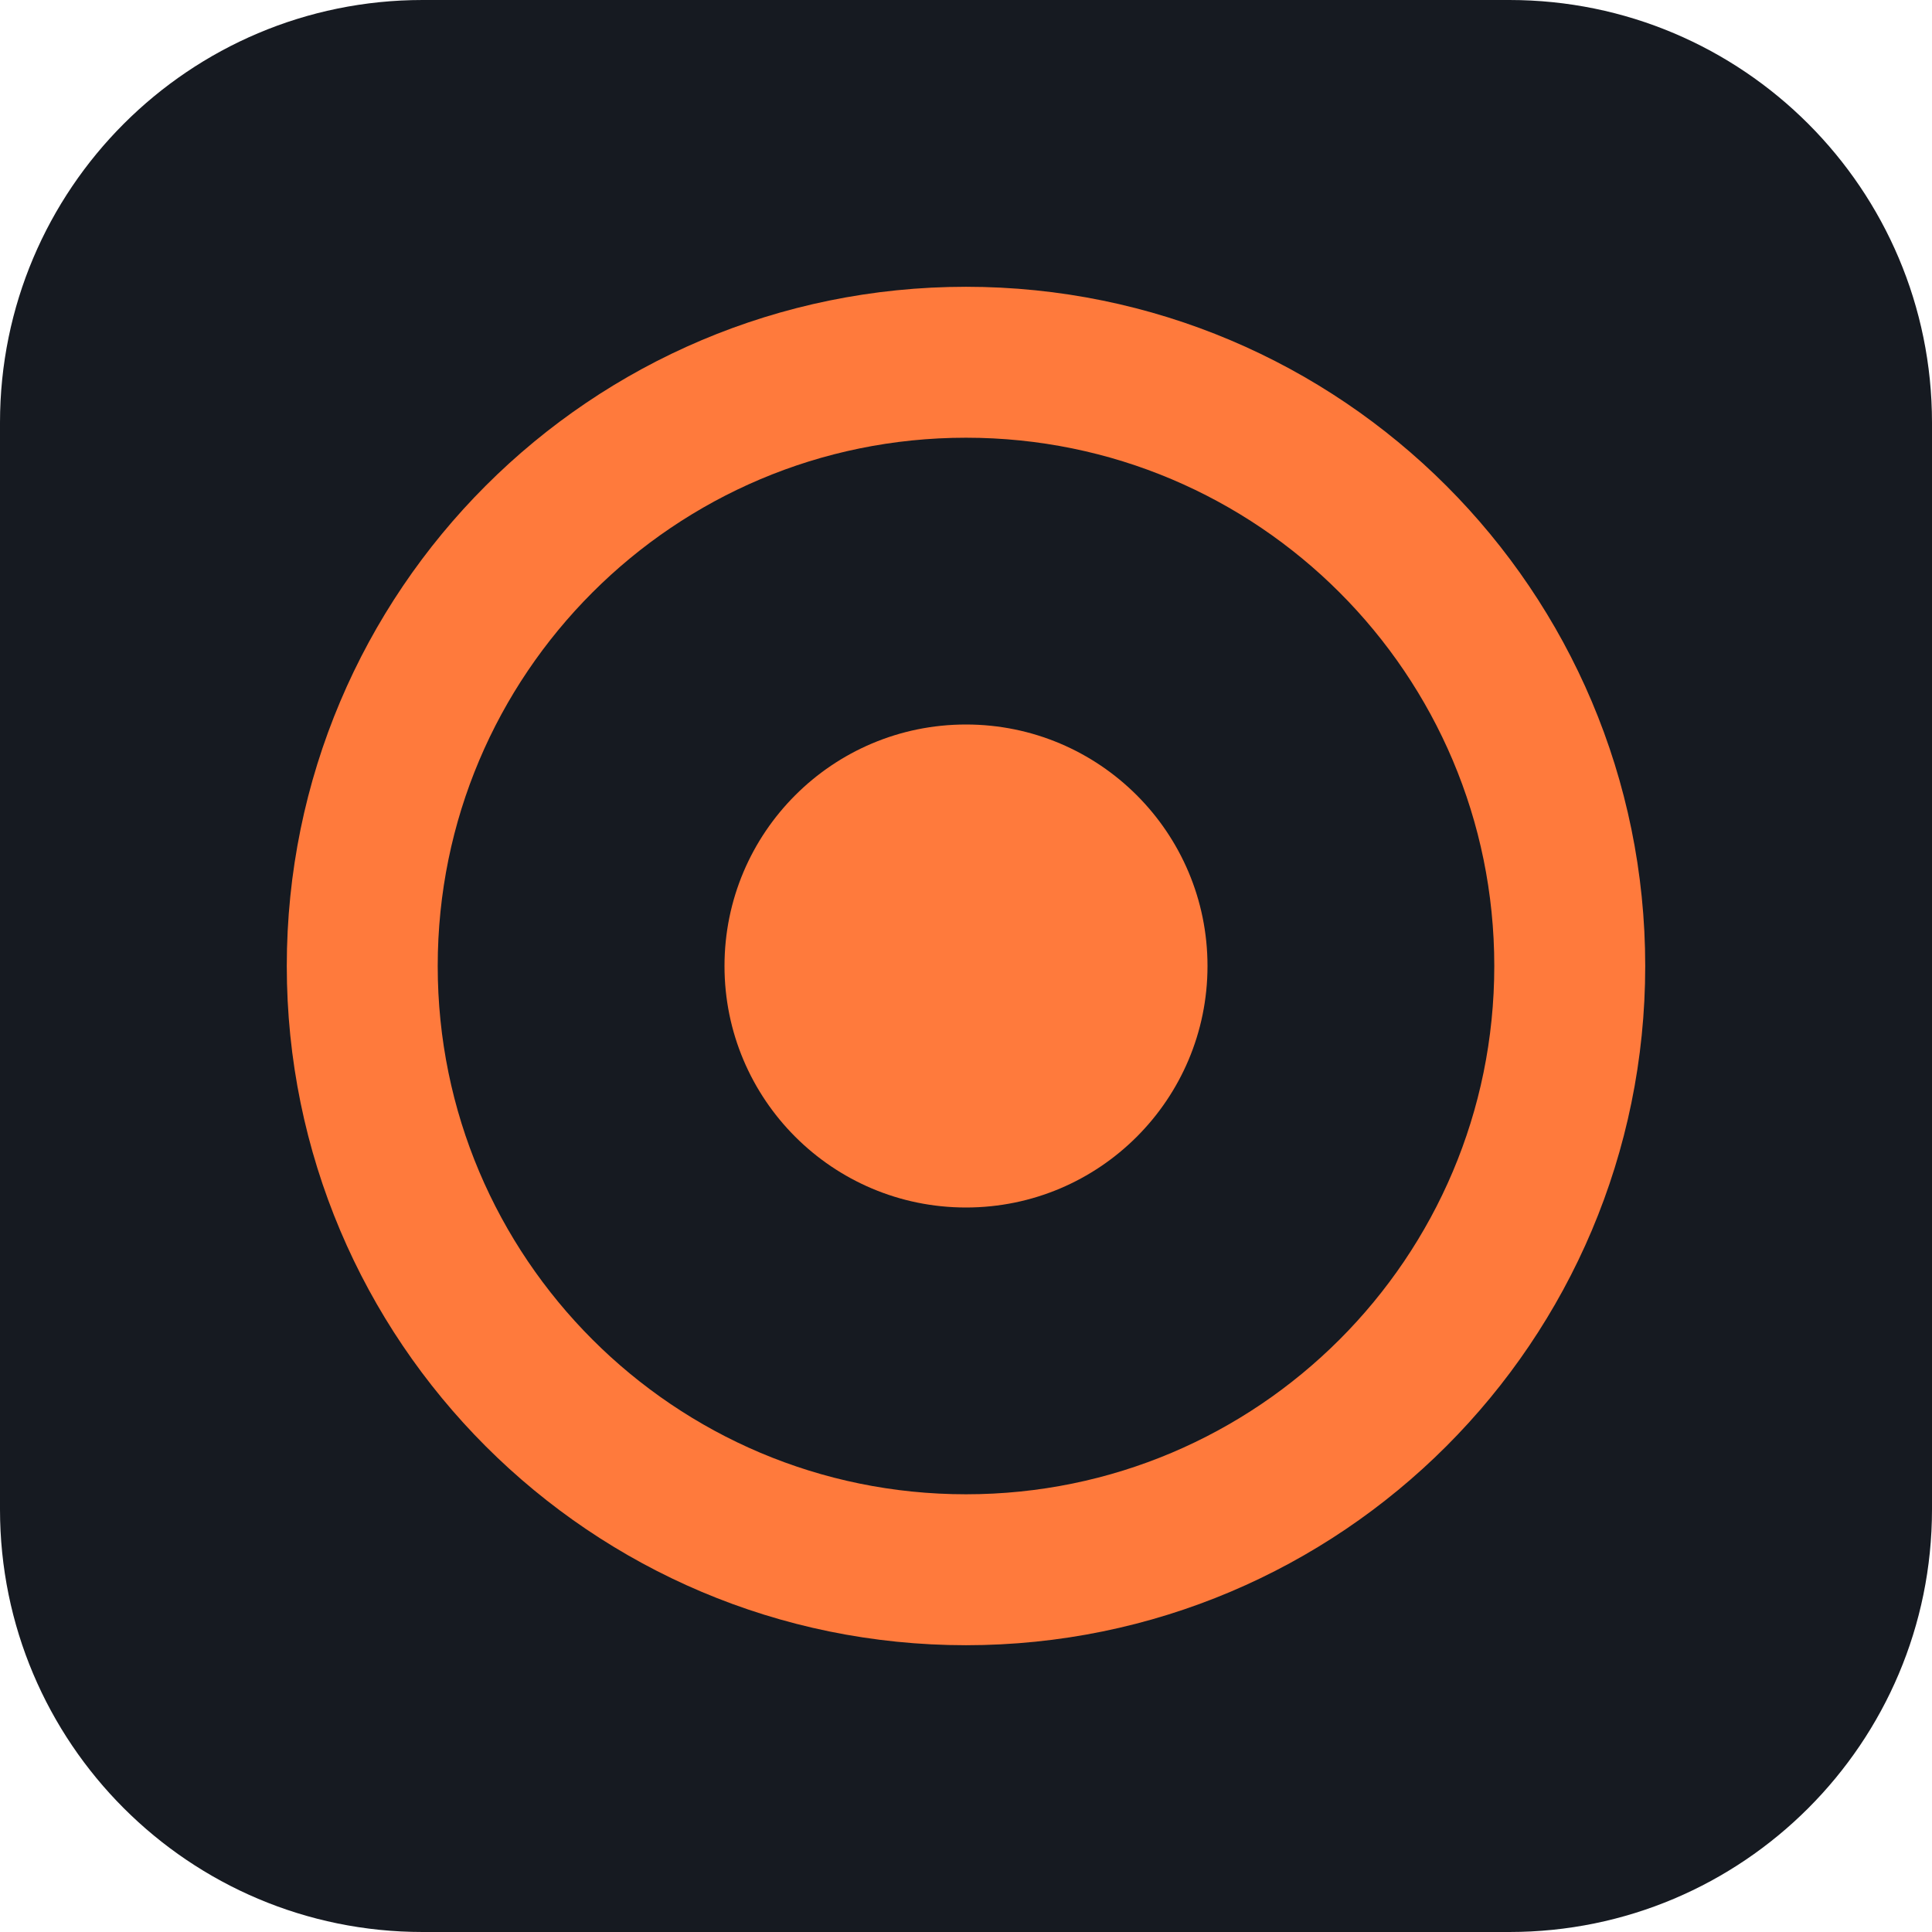
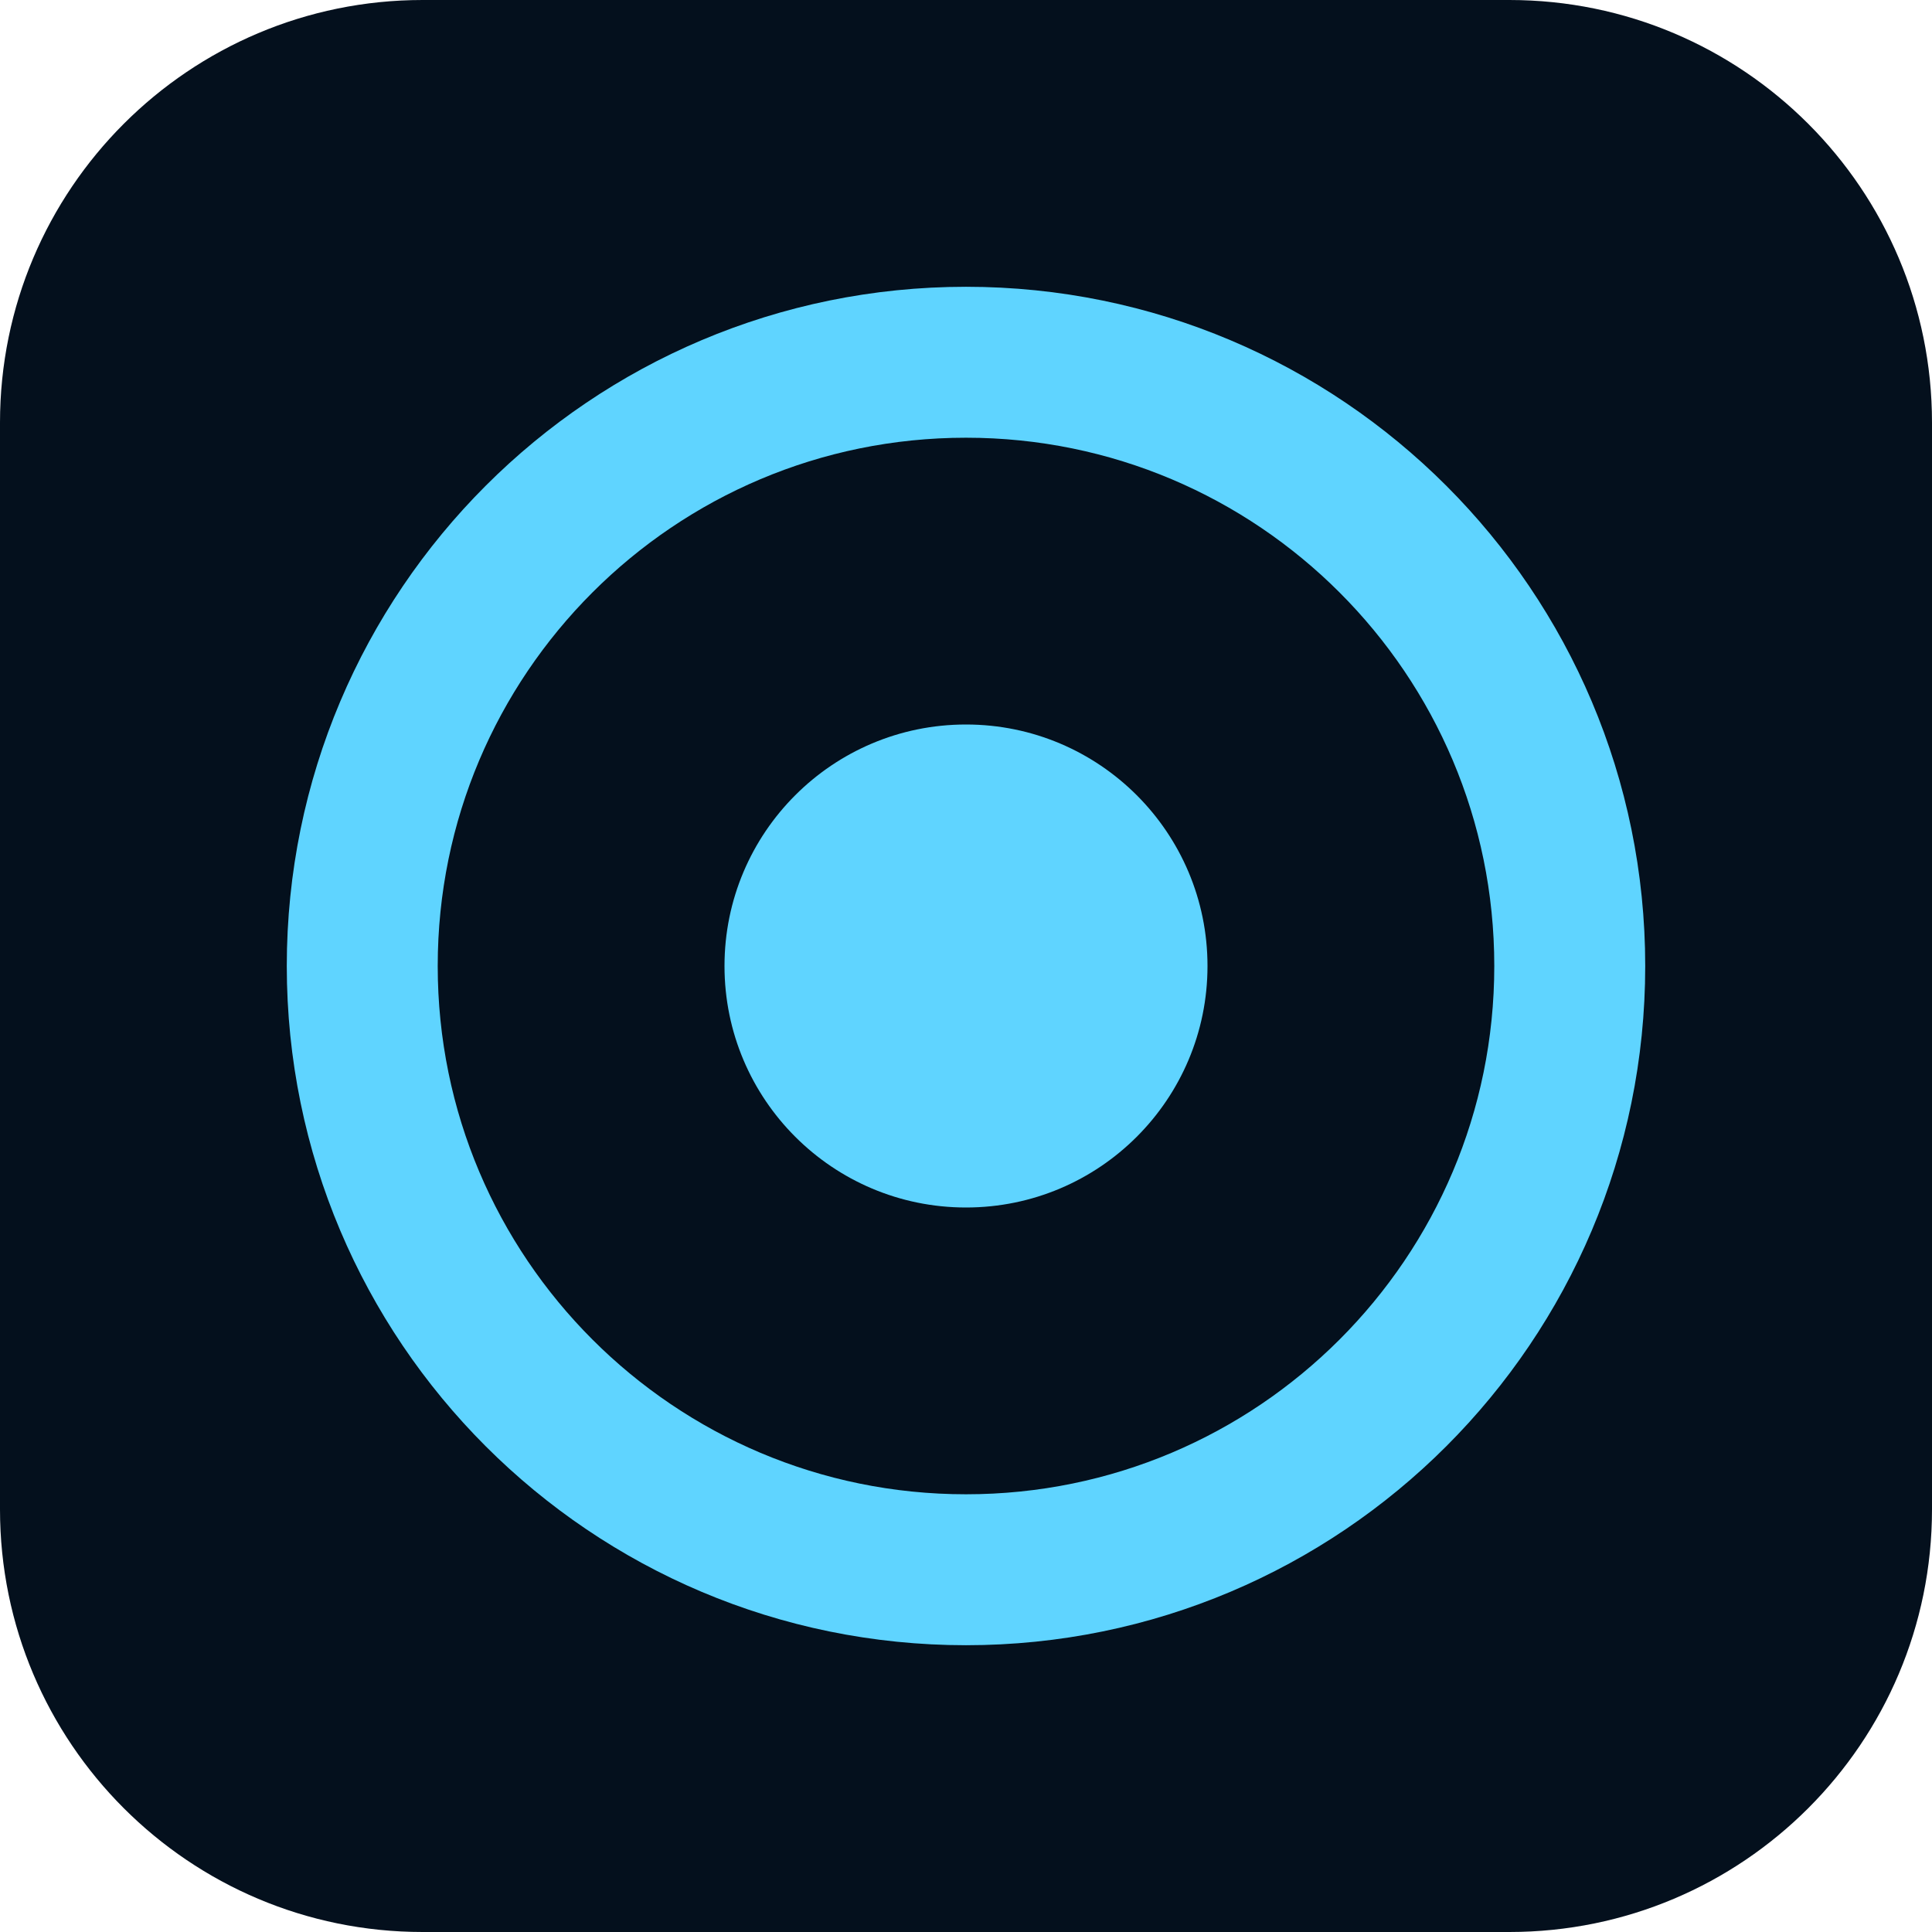
<svg xmlns="http://www.w3.org/2000/svg" viewBox="0 0 32 32">
-   <rect width="32" height="32" rx="7" fill="#161a21" />
-   <circle cx="16" cy="16" r="10" fill="none" stroke="#ff7a3c" stroke-width="2.5" />
-   <circle cx="16" cy="16" r="4" fill="#ff7a3c" />
+   <rect width="32" height="32" rx="7" fill="#04101d" />
+   <circle cx="16" cy="16" r="10" fill="none" stroke="#5fd4ff" stroke-width="2.5" />
+   <circle cx="16" cy="16" r="4" fill="#5fd4ff" />
</svg>
